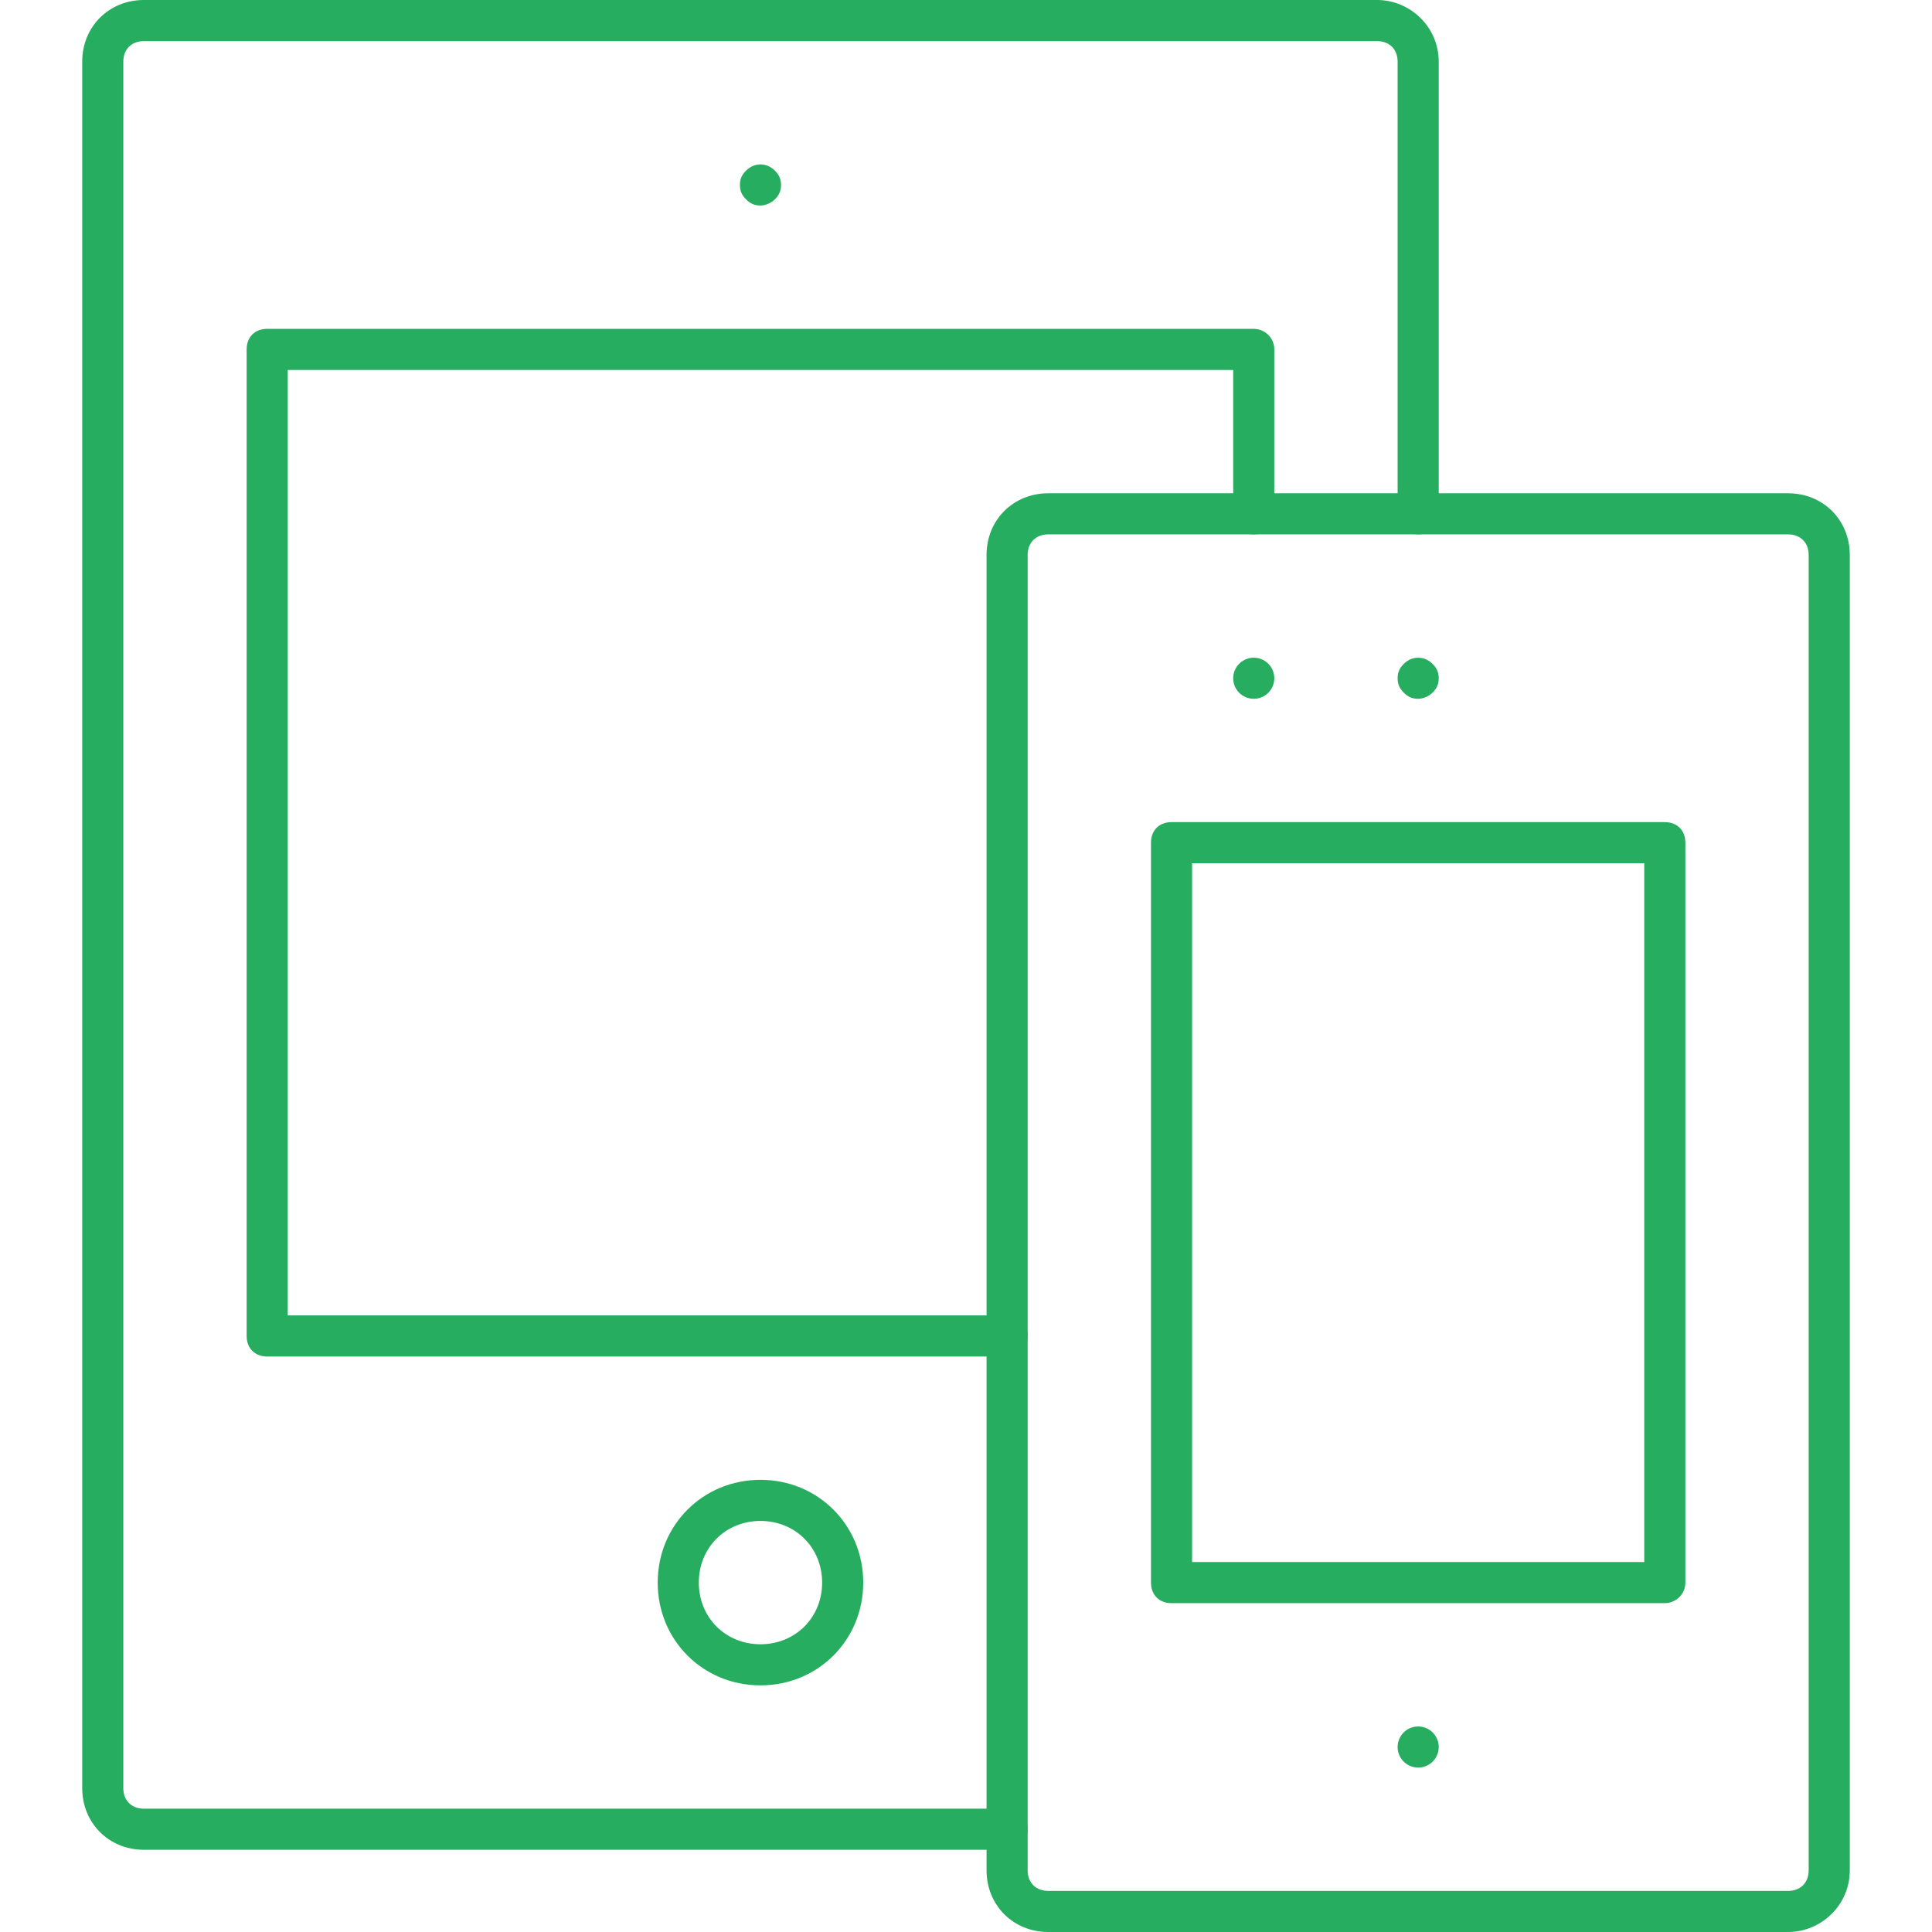
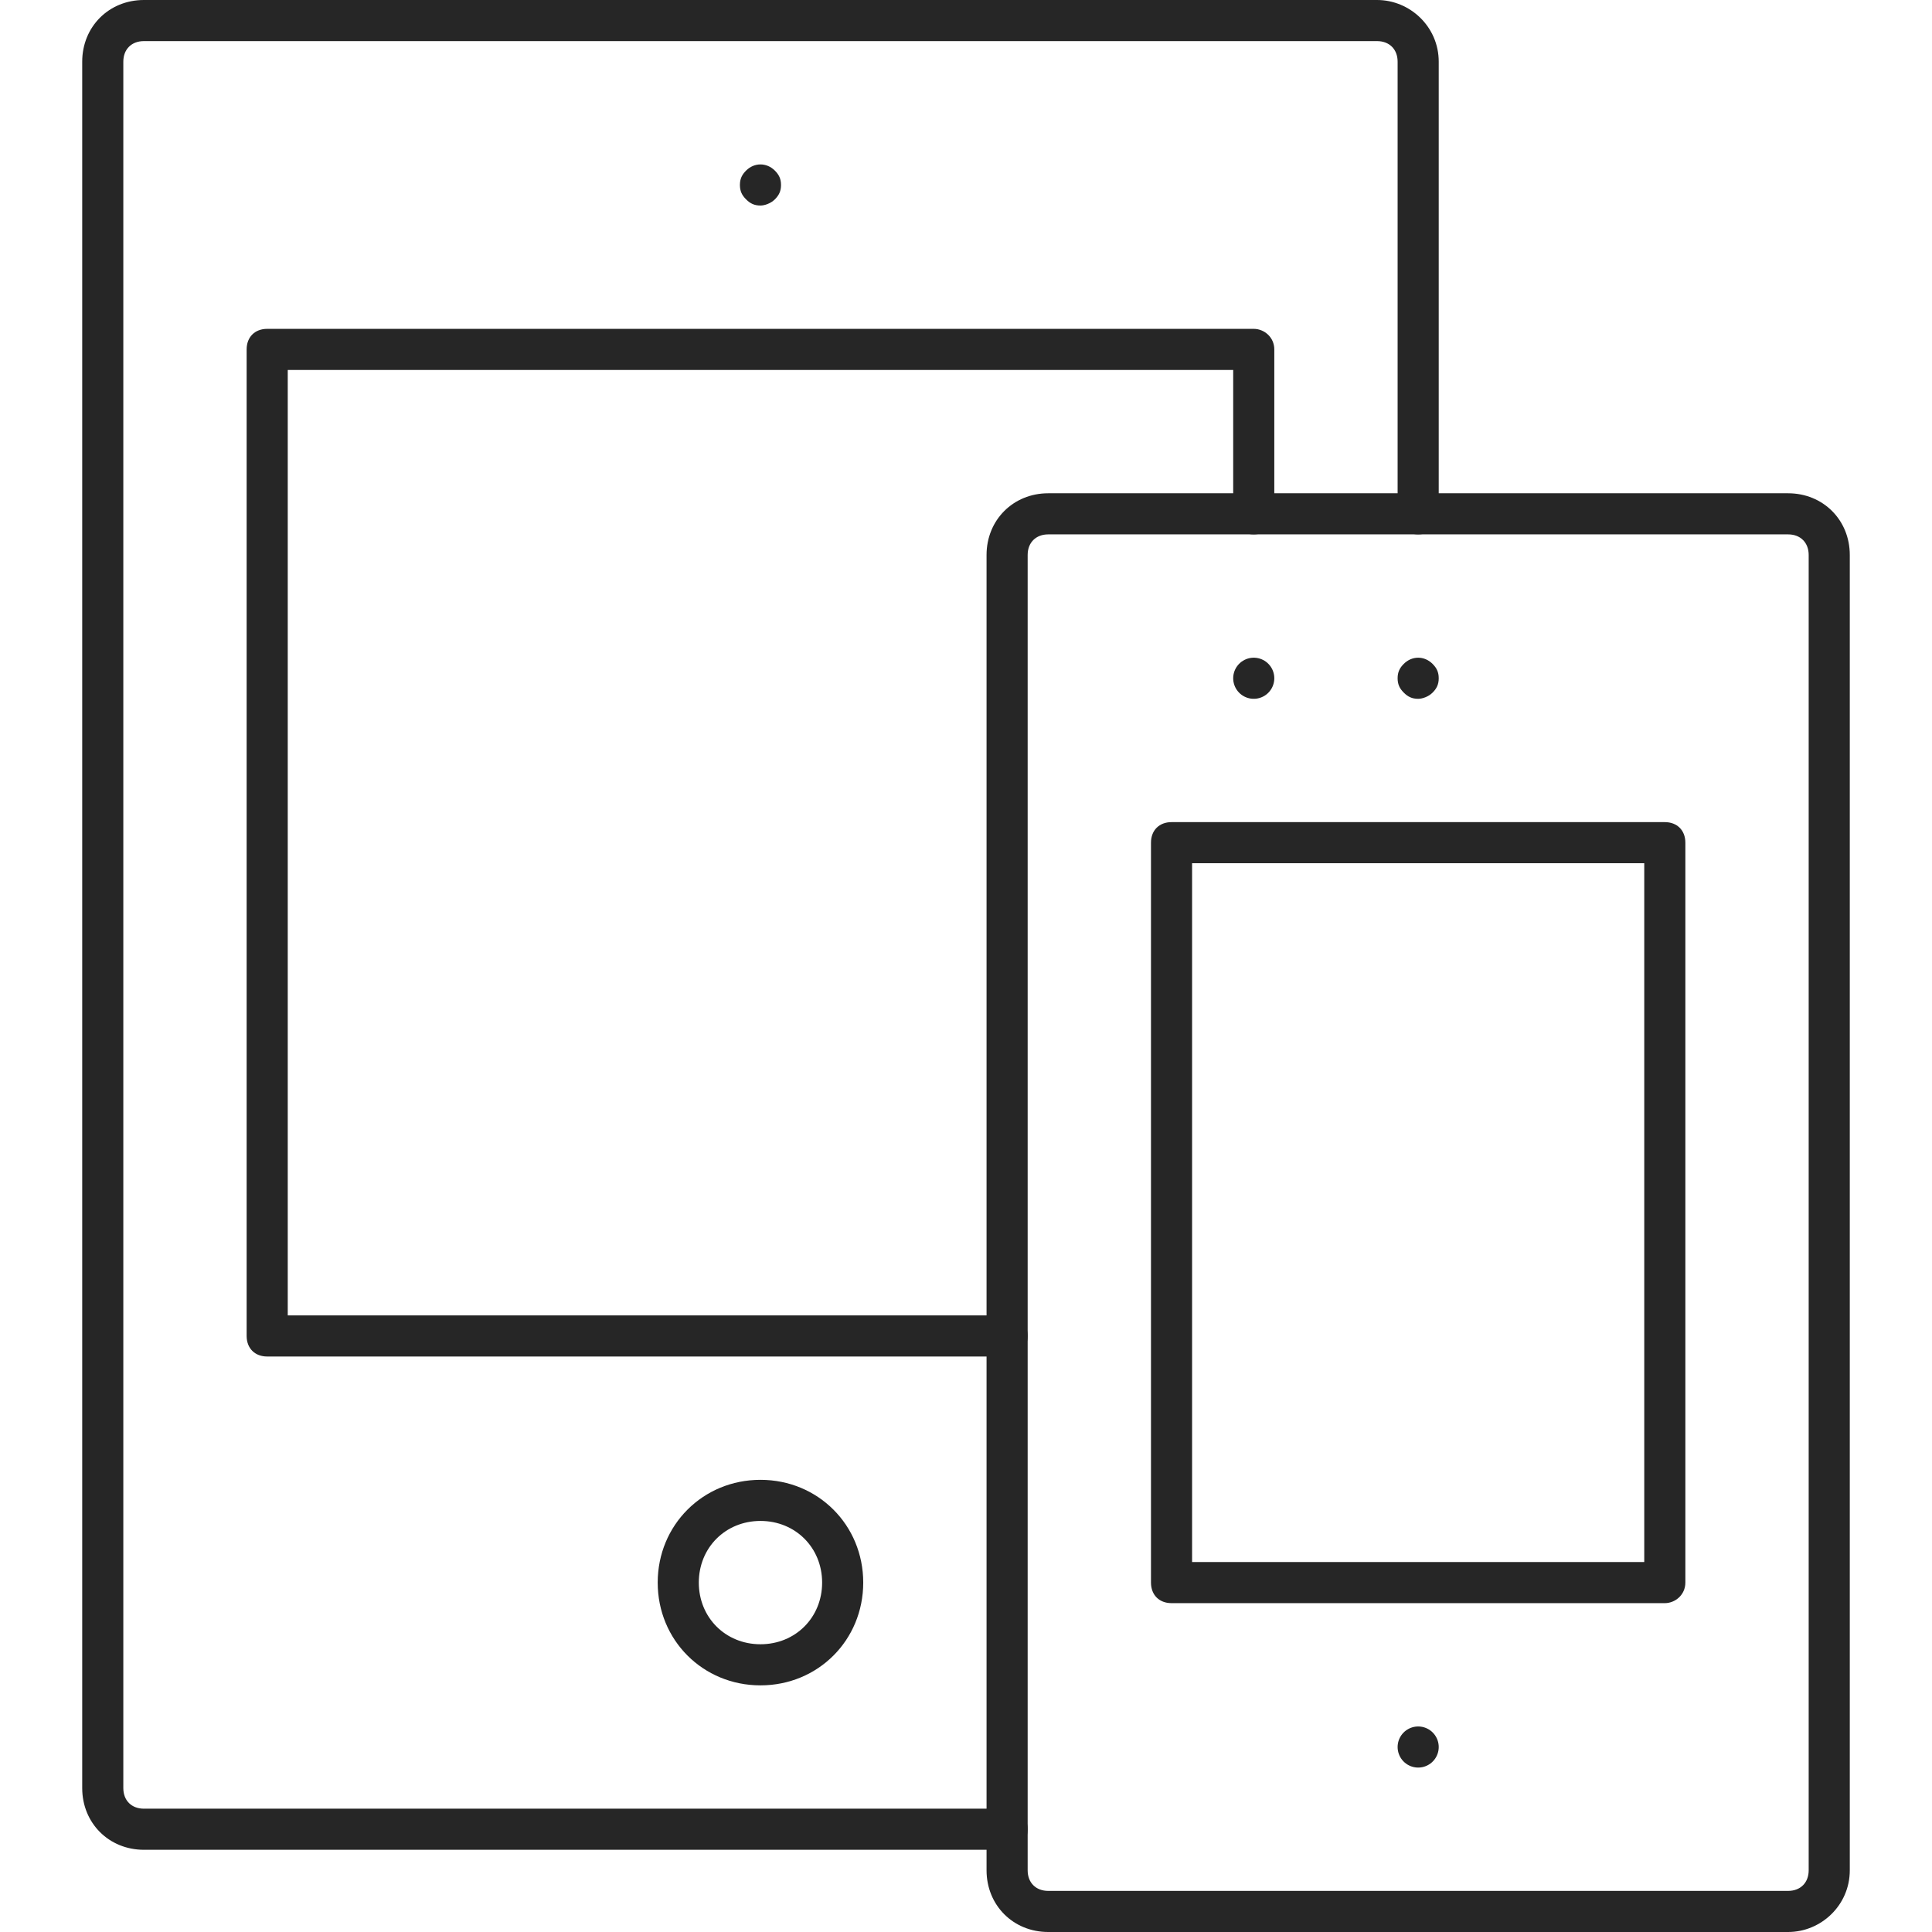
<svg xmlns="http://www.w3.org/2000/svg" version="1.1" id="icon-1" x="0px" y="0px" width="94px" height="94px" viewBox="0 0 94 94" enable-background="new 0 0 94 94" xml:space="preserve">
  <g>
-     <path fill="#27AD60" d="M67,0H7C5.3,0,4,1.3,4,3v84c0,1.7,1.3,3,3,3h42c0.6,0,1-0.4,1-1s-0.4-1-1-1H7c-0.6,0-1-0.4-1-1V3   c0-0.6,0.4-1,1-1h60c0.6,0,1,0.4,1,1v22c0,0.6,0.4,1,1,1s1-0.4,1-1V3C70,1.3,68.6,0,67,0z" />
-     <path fill="#27AD60" d="M37.7,9.7c0.2-0.2,0.3-0.4,0.3-0.7c0-0.3-0.1-0.5-0.3-0.7c-0.4-0.4-1-0.4-1.4,0c-0.2,0.2-0.3,0.4-0.3,0.7   c0,0.3,0.1,0.5,0.3,0.7c0.2,0.2,0.4,0.3,0.7,0.3C37.2,10,37.5,9.9,37.7,9.7z" />
-     <path fill="#27AD60" d="M32,77c0,2.8,2.2,5,5,5s5-2.2,5-5s-2.2-5-5-5S32,74.2,32,77z M40,77c0,1.7-1.3,3-3,3s-3-1.3-3-3s1.3-3,3-3   S40,75.3,40,77z" />
-     <path fill="#27AD60" d="M61,16H13c-0.6,0-1,0.4-1,1v48c0,0.6,0.4,1,1,1h36c0.6,0,1-0.4,1-1s-0.4-1-1-1H14V18h46v7c0,0.6,0.4,1,1,1   s1-0.4,1-1v-8C62,16.4,61.5,16,61,16z" />
+     <path fill="#262626" d="M67,0H7C5.3,0,4,1.3,4,3v84c0,1.7,1.3,3,3,3h42c0.6,0,1-0.4,1-1s-0.4-1-1-1H7c-0.6,0-1-0.4-1-1V3   c0-0.6,0.4-1,1-1h60c0.6,0,1,0.4,1,1v22c0,0.6,0.4,1,1,1s1-0.4,1-1V3C70,1.3,68.6,0,67,0z" />
+     <path fill="#262626" d="M37.7,9.7c0.2-0.2,0.3-0.4,0.3-0.7c0-0.3-0.1-0.5-0.3-0.7c-0.4-0.4-1-0.4-1.4,0c-0.2,0.2-0.3,0.4-0.3,0.7   c0,0.3,0.1,0.5,0.3,0.7c0.2,0.2,0.4,0.3,0.7,0.3C37.2,10,37.5,9.9,37.7,9.7z" />
+     <path fill="#262626" d="M32,77c0,2.8,2.2,5,5,5s5-2.2,5-5s-2.2-5-5-5S32,74.2,32,77z M40,77c0,1.7-1.3,3-3,3s-3-1.3-3-3s1.3-3,3-3   S40,75.3,40,77z" />
+     <path fill="#262626" d="M61,16H13c-0.6,0-1,0.4-1,1v48c0,0.6,0.4,1,1,1h36c0.6,0,1-0.4,1-1s-0.4-1-1-1H14V18h46v7c0,0.6,0.4,1,1,1   s1-0.4,1-1v-8C62,16.4,61.5,16,61,16z" />
  </g>
  <g>
    <g>
      <g>
-         <path fill="#27AD60" d="M87,94H51c-1.7,0-3-1.3-3-3V27c0-1.7,1.3-3,3-3h36c1.7,0,3,1.3,3,3v64C90,92.7,88.6,94,87,94z M51,26     c-0.6,0-1,0.4-1,1v64c0,0.6,0.4,1,1,1h36c0.6,0,1-0.4,1-1V27c0-0.6-0.4-1-1-1H51z" />
+         <path fill="#262626" d="M87,94H51c-1.7,0-3-1.3-3-3V27c0-1.7,1.3-3,3-3h36c1.7,0,3,1.3,3,3v64C90,92.7,88.6,94,87,94z M51,26     c-0.6,0-1,0.4-1,1v64c0,0.6,0.4,1,1,1h36c0.6,0,1-0.4,1-1V27c0-0.6-0.4-1-1-1H51z" />
      </g>
      <g>
-         <path fill="#27AD60" d="M69,34c-0.3,0-0.5-0.1-0.7-0.3c-0.2-0.2-0.3-0.4-0.3-0.7c0-0.3,0.1-0.5,0.3-0.7c0.4-0.4,1-0.4,1.4,0     c0.2,0.2,0.3,0.4,0.3,0.7c0,0.3-0.1,0.5-0.3,0.7C69.5,33.9,69.2,34,69,34z" />
+         <path fill="#262626" d="M69,34c-0.3,0-0.5-0.1-0.7-0.3c-0.2-0.2-0.3-0.4-0.3-0.7c0-0.3,0.1-0.5,0.3-0.7c0.4-0.4,1-0.4,1.4,0     c0.2,0.2,0.3,0.4,0.3,0.7c0,0.3-0.1,0.5-0.3,0.7C69.5,33.9,69.2,34,69,34z" />
      </g>
      <g>
-         <path fill="#27AD60" d="M81,78H57c-0.6,0-1-0.4-1-1V41c0-0.6,0.4-1,1-1h24c0.6,0,1,0.4,1,1v36C82,77.6,81.5,78,81,78z M58,76h22     V42H58V76z" />
+         <path fill="#262626" d="M81,78H57c-0.6,0-1-0.4-1-1V41c0-0.6,0.4-1,1-1h24c0.6,0,1,0.4,1,1v36C82,77.6,81.5,78,81,78z M58,76h22     V42H58V76z" />
      </g>
    </g>
-     <line fill="none" stroke="#27AD60" stroke-width="2" stroke-linecap="round" stroke-linejoin="round" stroke-miterlimit="10" x1="61" y1="33" x2="61" y2="33" />
-     <line fill="none" stroke="#27AD60" stroke-width="2" stroke-linecap="round" stroke-linejoin="round" stroke-miterlimit="10" x1="69" y1="85" x2="69" y2="85" />
+     <line fill="none" stroke="#262626" stroke-width="2" stroke-linecap="round" stroke-linejoin="round" stroke-miterlimit="10" x1="61" y1="33" x2="61" y2="33" />
+     <line fill="none" stroke="#262626" stroke-width="2" stroke-linecap="round" stroke-linejoin="round" stroke-miterlimit="10" x1="69" y1="85" x2="69" y2="85" />
  </g>
</svg>
